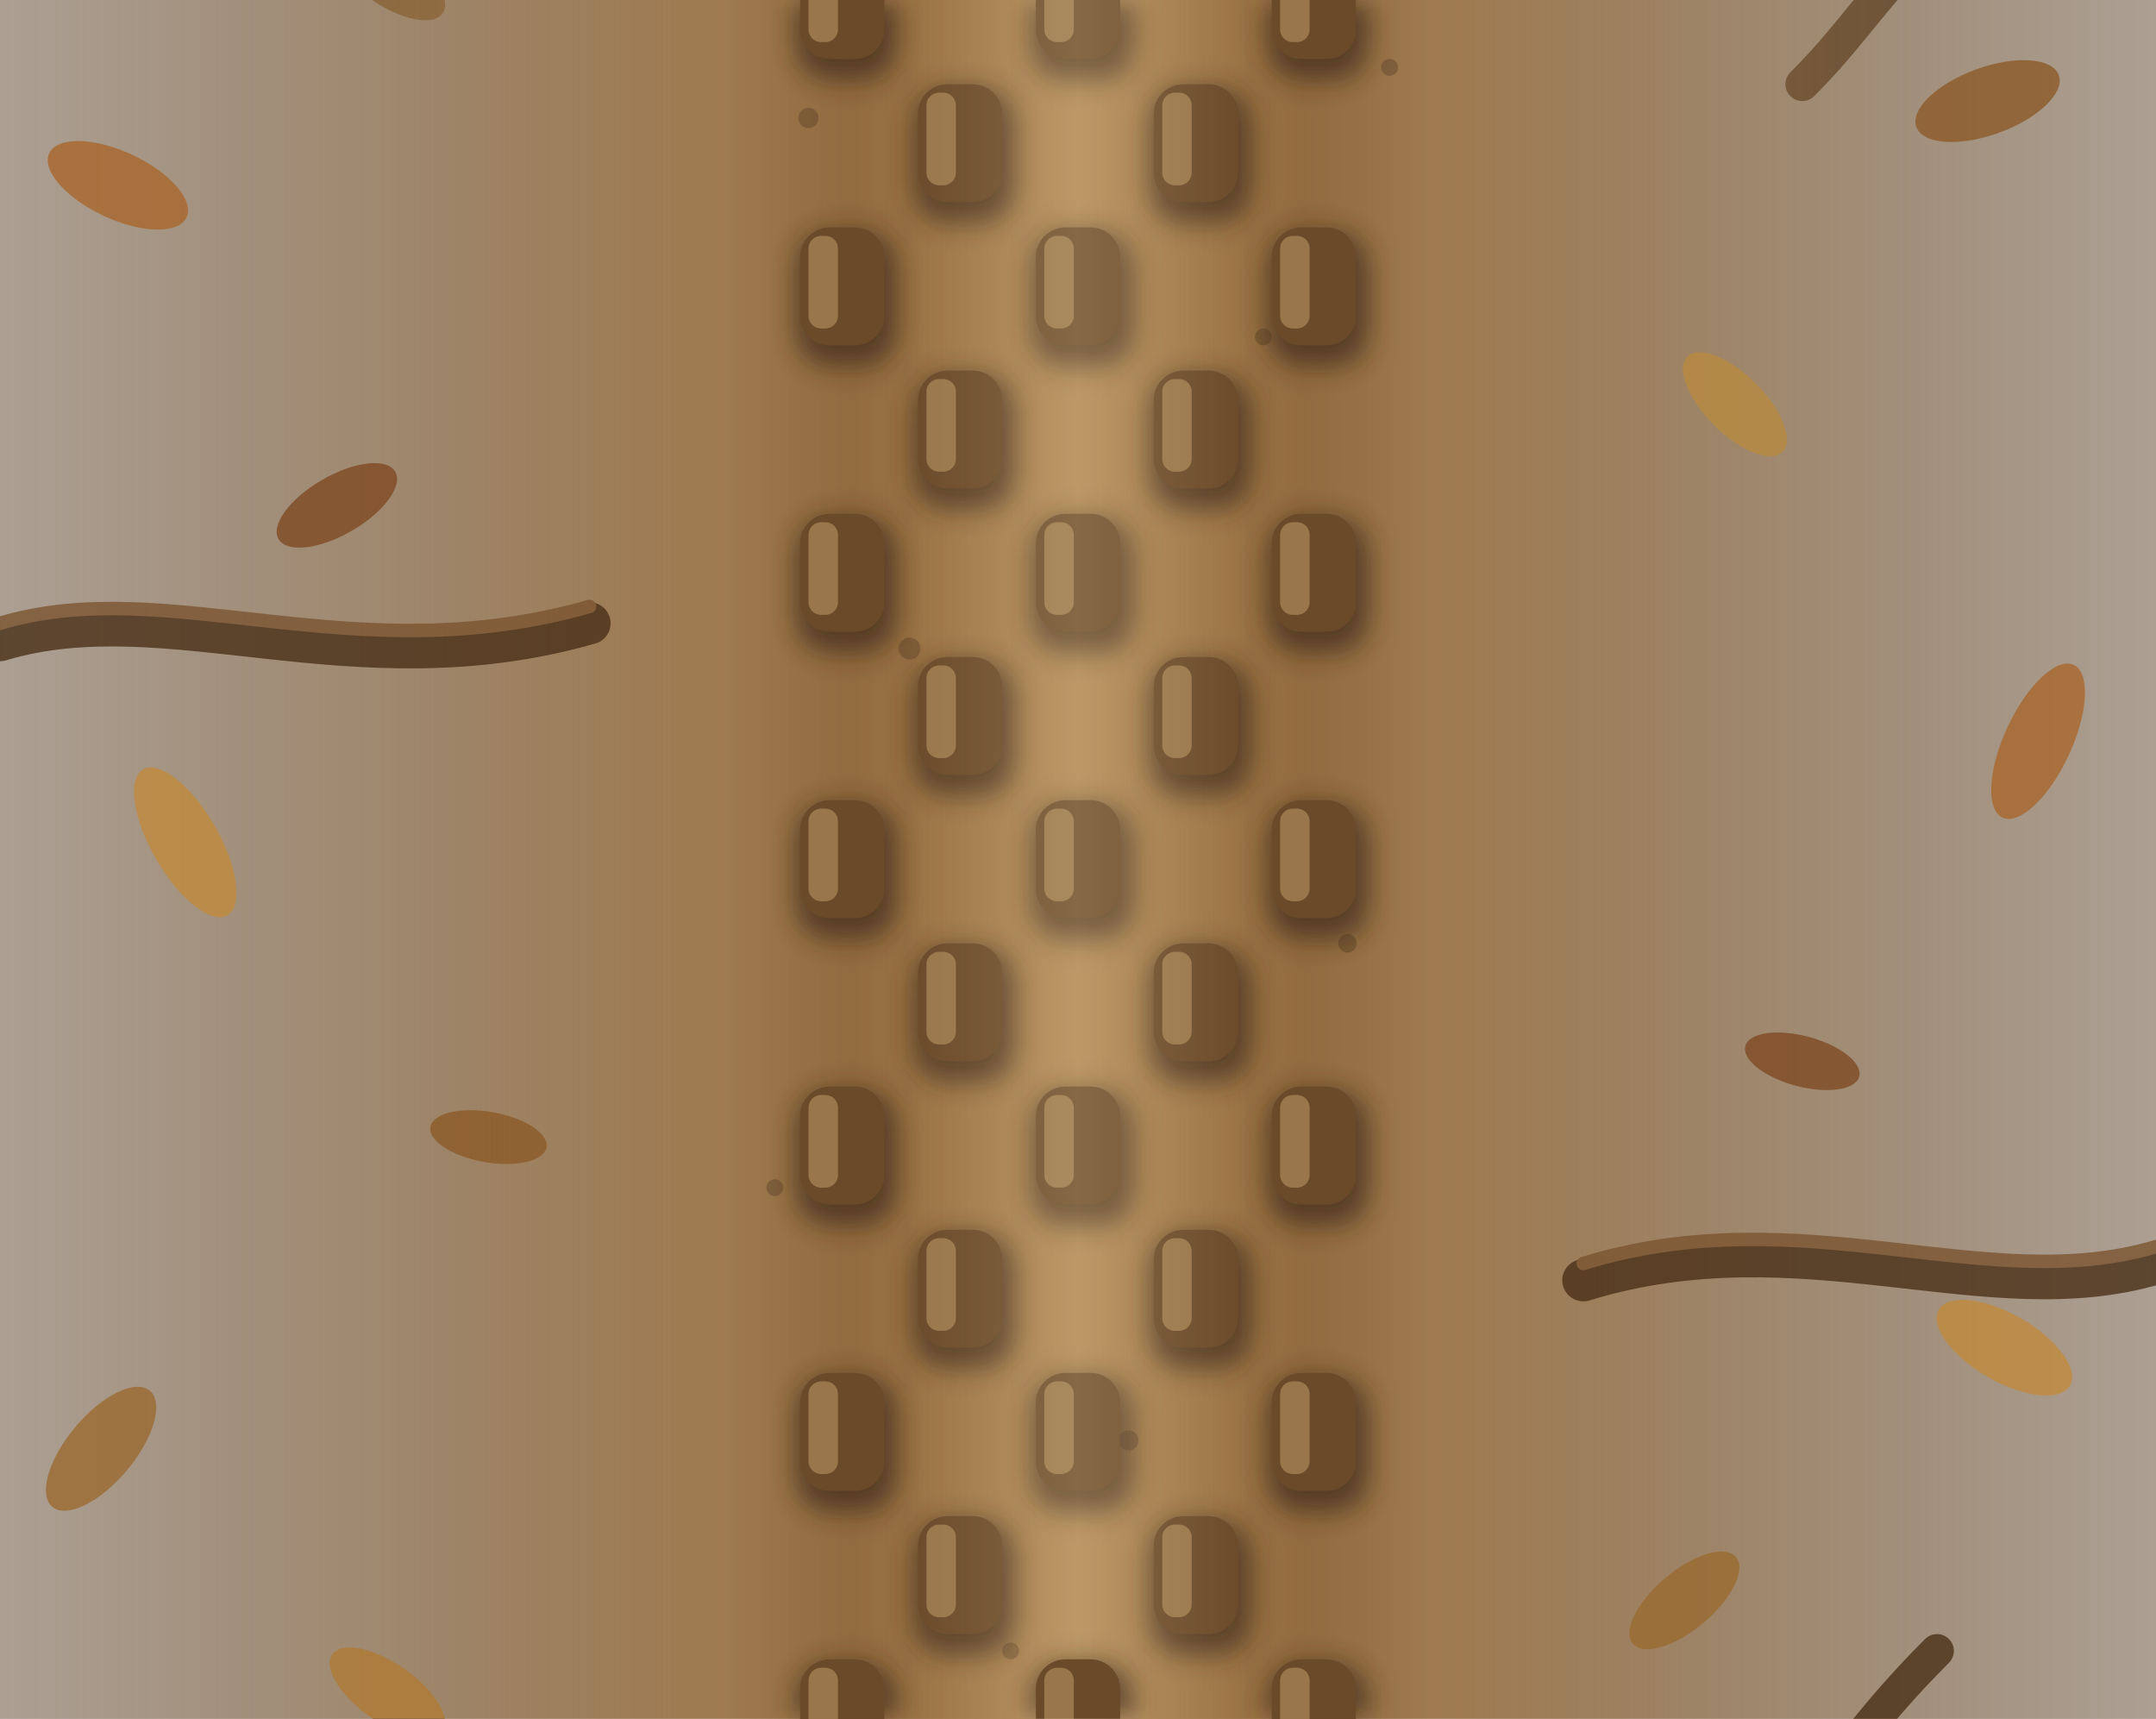
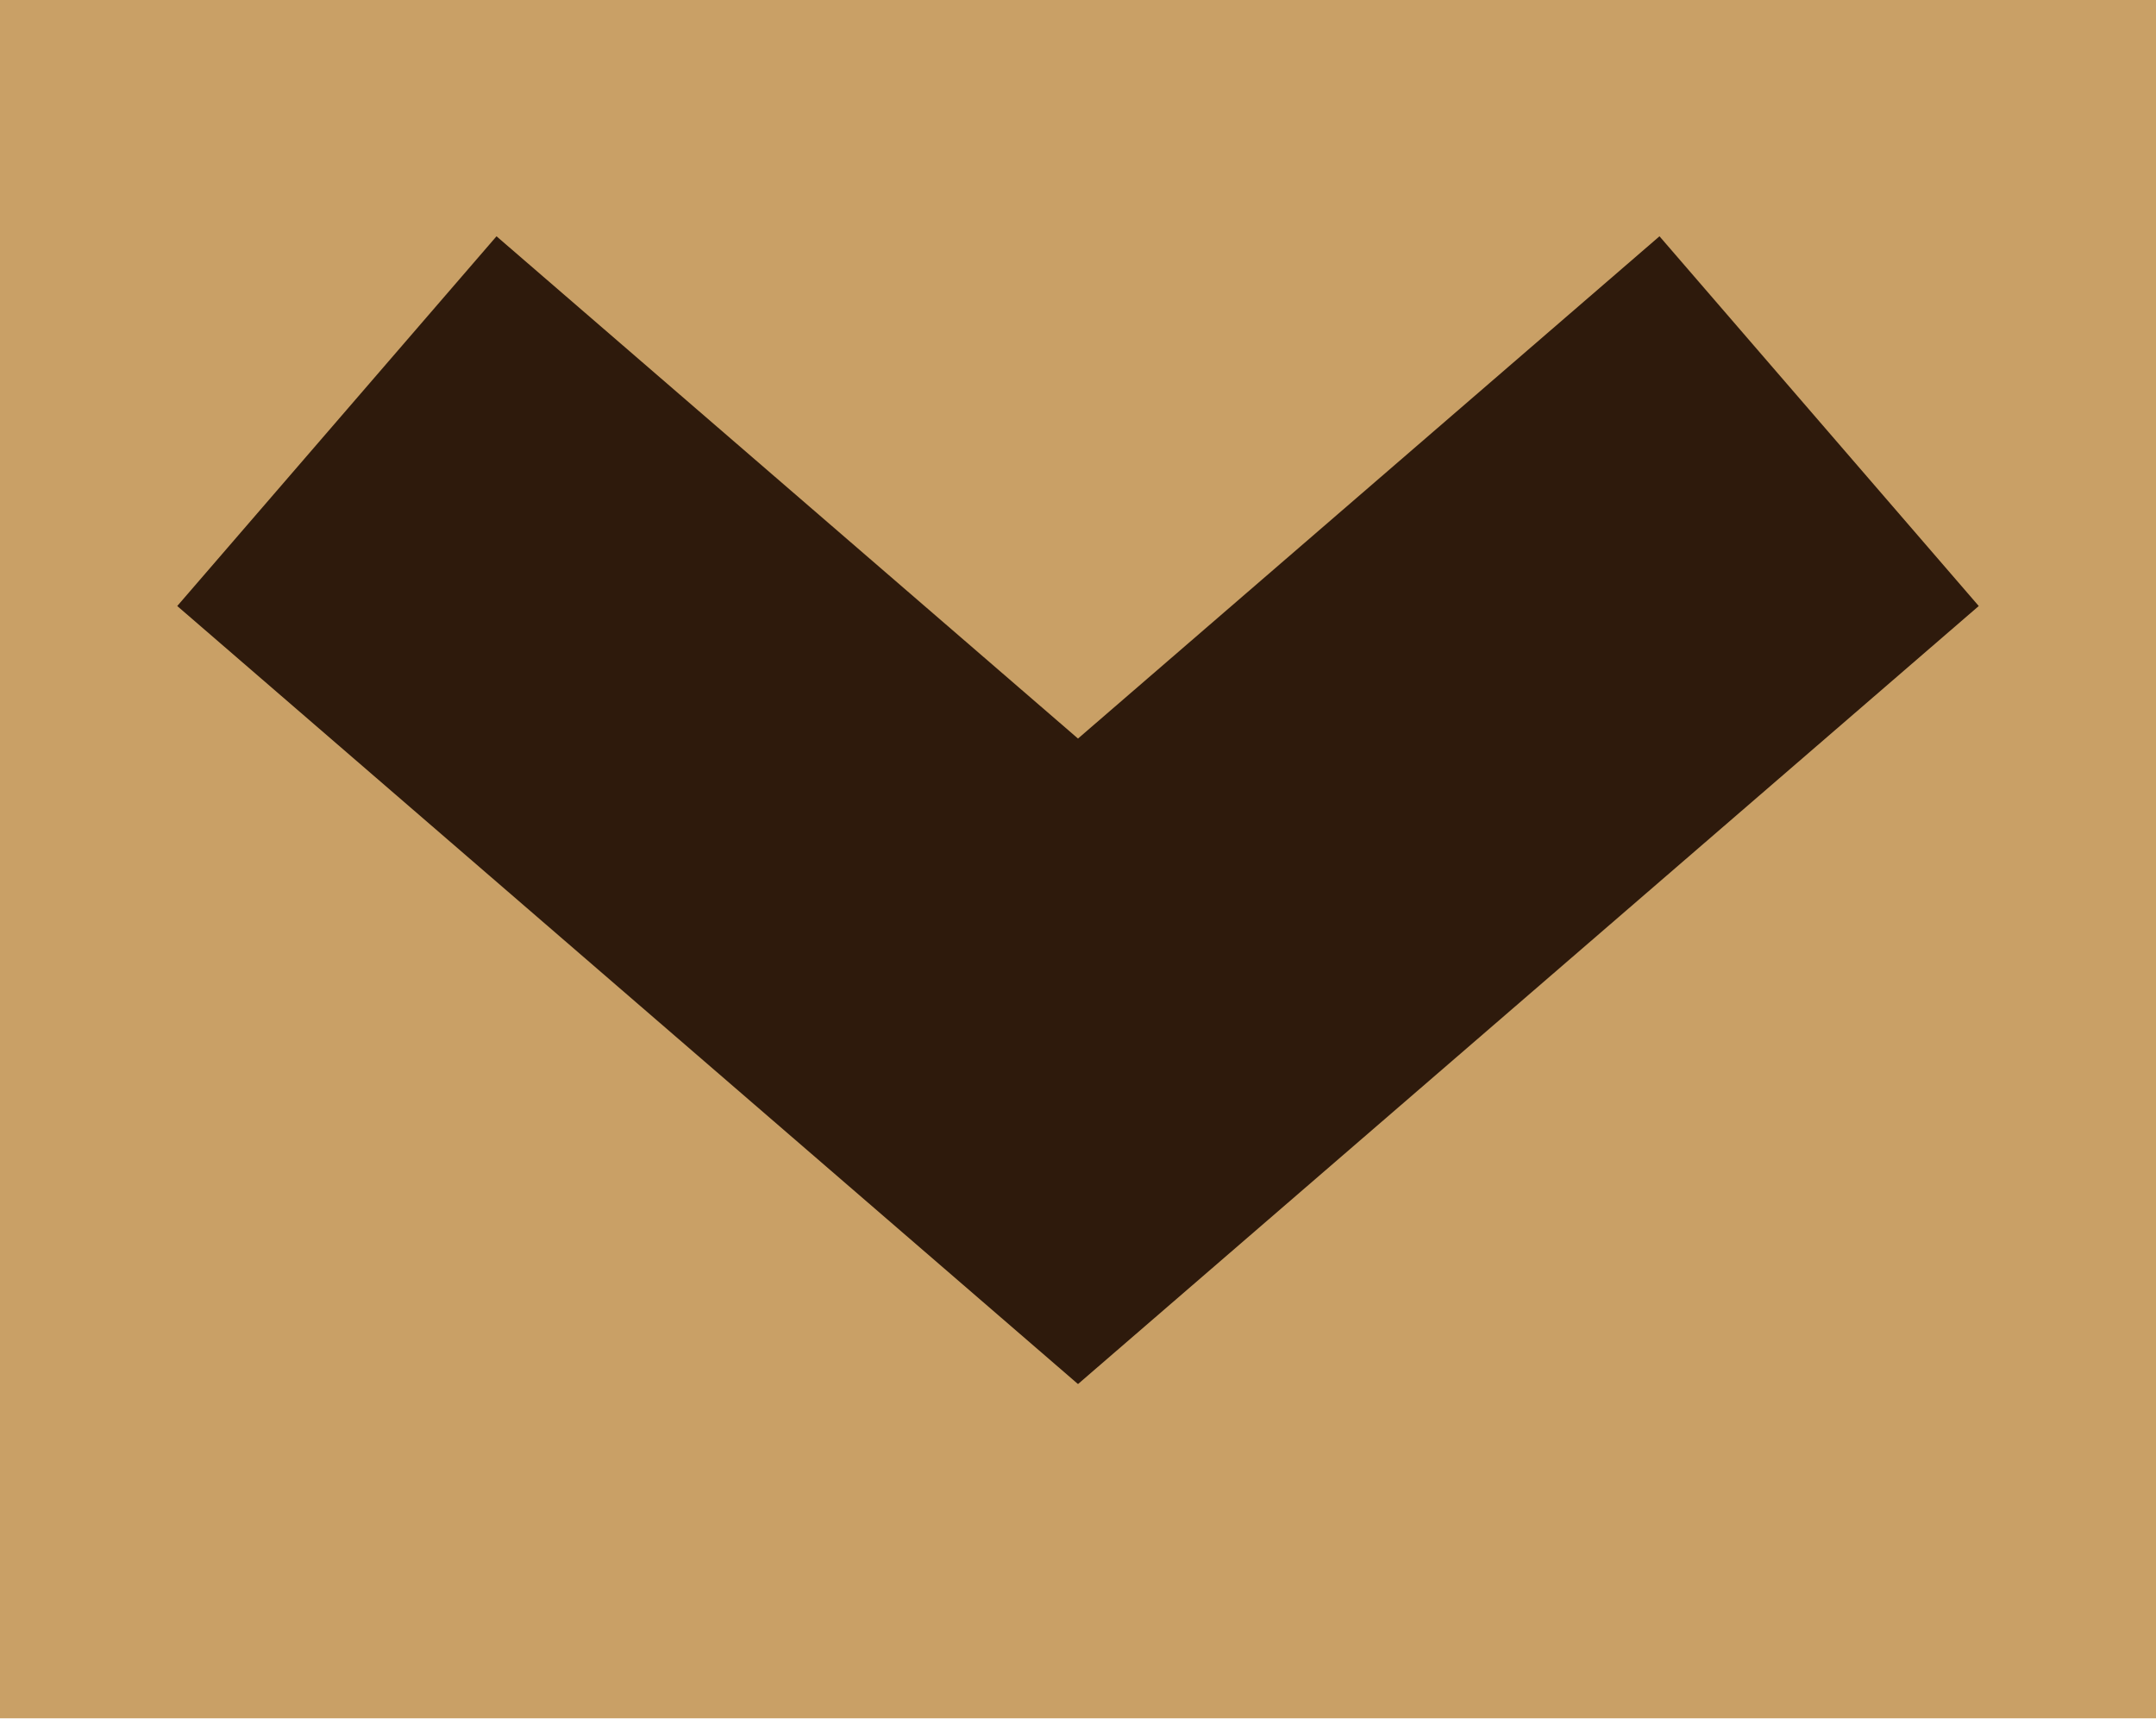
- <svg xmlns="http://www.w3.org/2000/svg" xmlns:xlink="http://www.w3.org/1999/xlink" width="256" height="204" viewBox="0 0 256 204">
-   <defs>
-     <linearGradient id="dirt" x1="0" x2="256" y1="0" y2="0" gradientUnits="userSpaceOnUse">
-       <stop offset="0" stop-color="#5a4128" stop-opacity="0.5" />
-       <stop offset="0.18" stop-color="#7a5a36" stop-opacity="0.72" />
-       <stop offset="0.32" stop-color="#9a7448" stop-opacity="0.95" />
-       <stop offset="0.5" stop-color="#a47c4c" stop-opacity="1" />
-       <stop offset="0.68" stop-color="#9a7448" stop-opacity="0.95" />
-       <stop offset="0.82" stop-color="#7a5a36" stop-opacity="0.72" />
-       <stop offset="1" stop-color="#5a4128" stop-opacity="0.5" />
-     </linearGradient>
-     <linearGradient id="tread" x1="86" x2="170" y1="0" y2="0" gradientUnits="userSpaceOnUse">
-       <stop offset="0" stop-color="#8a6439" stop-opacity="0" />
-       <stop offset="0.18" stop-color="#8f683c" stop-opacity="0.85" />
-       <stop offset="0.5" stop-color="#b08856" stop-opacity="1" />
-       <stop offset="0.82" stop-color="#8f683c" stop-opacity="0.85" />
-       <stop offset="1" stop-color="#8a6439" stop-opacity="0" />
-     </linearGradient>
-     <linearGradient id="sheen" x1="108" x2="148" y1="0" y2="0" gradientUnits="userSpaceOnUse">
-       <stop offset="0" stop-color="#e8d4a8" stop-opacity="0" />
-       <stop offset="0.5" stop-color="#e8d4a8" stop-opacity="0.22" />
-       <stop offset="1" stop-color="#e8d4a8" stop-opacity="0" />
-     </linearGradient>
-     <filter id="soft" x="-30%" y="-30%" width="160%" height="160%">
-       <feGaussianBlur stdDeviation="1.6" />
-     </filter>
-     <g id="knob">
-       <rect x="-5.5" y="-6.5" width="12" height="16" rx="4" fill="#3b2614" opacity="0.7" filter="url(#soft)" />
-       <rect x="-5" y="-7" width="10" height="14" rx="3.5" fill="#6b4a2a" />
-       <rect x="-4" y="-6" width="3.5" height="11" rx="1.5" fill="#c09a66" opacity="0.55" />
-     </g>
-     <g id="period">
-       <rect x="0" y="0" width="256" height="204" fill="url(#dirt)" />
-       <rect x="86" y="0" width="84" height="204" fill="url(#tread)" />
-       <g fill="#4a3320" opacity="0.35">
-         <circle cx="96" cy="14" r="1.2" />
-         <circle cx="150" cy="40" r="1" />
-         <circle cx="108" cy="77" r="1.3" />
-         <circle cx="160" cy="112" r="1.1" />
-         <circle cx="92" cy="141" r="1" />
-         <circle cx="134" cy="171" r="1.2" />
-         <circle cx="120" cy="196" r="1" />
-         <circle cx="165" cy="8" r="1" />
-       </g>
-       <g>
-         <use xlink:href="#knob" x="100" y="0" />
-         <use xlink:href="#knob" x="128" y="0" />
-         <use xlink:href="#knob" x="156" y="0" />
-         <use xlink:href="#knob" x="114" y="17" />
-         <use xlink:href="#knob" x="142" y="17" />
-         <use xlink:href="#knob" x="100" y="34" />
-         <use xlink:href="#knob" x="128" y="34" />
-         <use xlink:href="#knob" x="156" y="34" />
-         <use xlink:href="#knob" x="114" y="51" />
-         <use xlink:href="#knob" x="142" y="51" />
-         <use xlink:href="#knob" x="100" y="68" />
-         <use xlink:href="#knob" x="128" y="68" />
-         <use xlink:href="#knob" x="156" y="68" />
-         <use xlink:href="#knob" x="114" y="85" />
-         <use xlink:href="#knob" x="142" y="85" />
-         <use xlink:href="#knob" x="100" y="102" />
-         <use xlink:href="#knob" x="128" y="102" />
-         <use xlink:href="#knob" x="156" y="102" />
-         <use xlink:href="#knob" x="114" y="119" />
-         <use xlink:href="#knob" x="142" y="119" />
-         <use xlink:href="#knob" x="100" y="136" />
-         <use xlink:href="#knob" x="128" y="136" />
-         <use xlink:href="#knob" x="156" y="136" />
-         <use xlink:href="#knob" x="114" y="153" />
-         <use xlink:href="#knob" x="142" y="153" />
-         <use xlink:href="#knob" x="100" y="170" />
-         <use xlink:href="#knob" x="128" y="170" />
-         <use xlink:href="#knob" x="156" y="170" />
-         <use xlink:href="#knob" x="114" y="187" />
-         <use xlink:href="#knob" x="142" y="187" />
-       </g>
-       <rect x="108" y="0" width="40" height="204" fill="url(#sheen)" />
-       <g opacity="0.8">
-         <ellipse cx="14" cy="22" rx="9" ry="4" transform="rotate(25 14 22)" fill="#a8672c" />
-         <ellipse cx="40" cy="60" rx="8" ry="3.5" transform="rotate(-30 40 60)" fill="#7e4a22" />
-         <ellipse cx="22" cy="100" rx="10" ry="4" transform="rotate(60 22 100)" fill="#c08a3c" />
-         <ellipse cx="58" cy="135" rx="7" ry="3" transform="rotate(10 58 135)" fill="#8c5a28" />
-         <ellipse cx="12" cy="172" rx="9" ry="4" transform="rotate(-50 12 172)" fill="#9a6a30" />
-         <ellipse cx="46" cy="201" rx="8" ry="3.5" transform="rotate(35 46 201)" fill="#b07a34" />
-         <ellipse cx="236" cy="12" rx="9" ry="4" transform="rotate(-20 236 12)" fill="#8c5a28" />
-         <ellipse cx="206" cy="48" rx="8" ry="3.5" transform="rotate(45 206 48)" fill="#b88a40" />
-         <ellipse cx="242" cy="88" rx="10" ry="4" transform="rotate(-65 242 88)" fill="#a8672c" />
-         <ellipse cx="214" cy="126" rx="7" ry="3" transform="rotate(15 214 126)" fill="#7e4a22" />
-         <ellipse cx="238" cy="160" rx="9" ry="4" transform="rotate(30 238 160)" fill="#c08a3c" />
-         <ellipse cx="200" cy="190" rx="8" ry="3.5" transform="rotate(-40 200 190)" fill="#9a6a30" />
-       </g>
-       <g fill="none" stroke-linecap="round" opacity="0.8">
-         <path d="M0 76 C 20 70 42 82 70 74" stroke="#4a3018" stroke-width="5" />
-         <path d="M0 74 C 20 68 42 80 70 72" stroke="#7a5430" stroke-width="1.6" />
-         <path d="M256 150 C 236 156 214 144 188 152" stroke="#4a3018" stroke-width="5" />
-         <path d="M256 148 C 236 154 214 142 188 150" stroke="#7a5430" stroke-width="1.6" />
-         <path d="M230 196 C 222 204 220 208 214 214" stroke="#4a3018" stroke-width="4" />
-       </g>
-     </g>
-   </defs>
-   <use xlink:href="#period" y="-204" />
-   <use xlink:href="#period" y="0" />
-   <use xlink:href="#period" y="204" />
+ <svg xmlns="http://www.w3.org/2000/svg" width="256" height="204" viewBox="0 0 256 204">
+   <rect width="256" height="204" fill="#c9a066" />
+   <path d="M40 50 L128 126 L216 50" fill="none" stroke="#2e1a0c" stroke-width="58" stroke-linejoin="miter" stroke-miterlimit="3" />
</svg>
